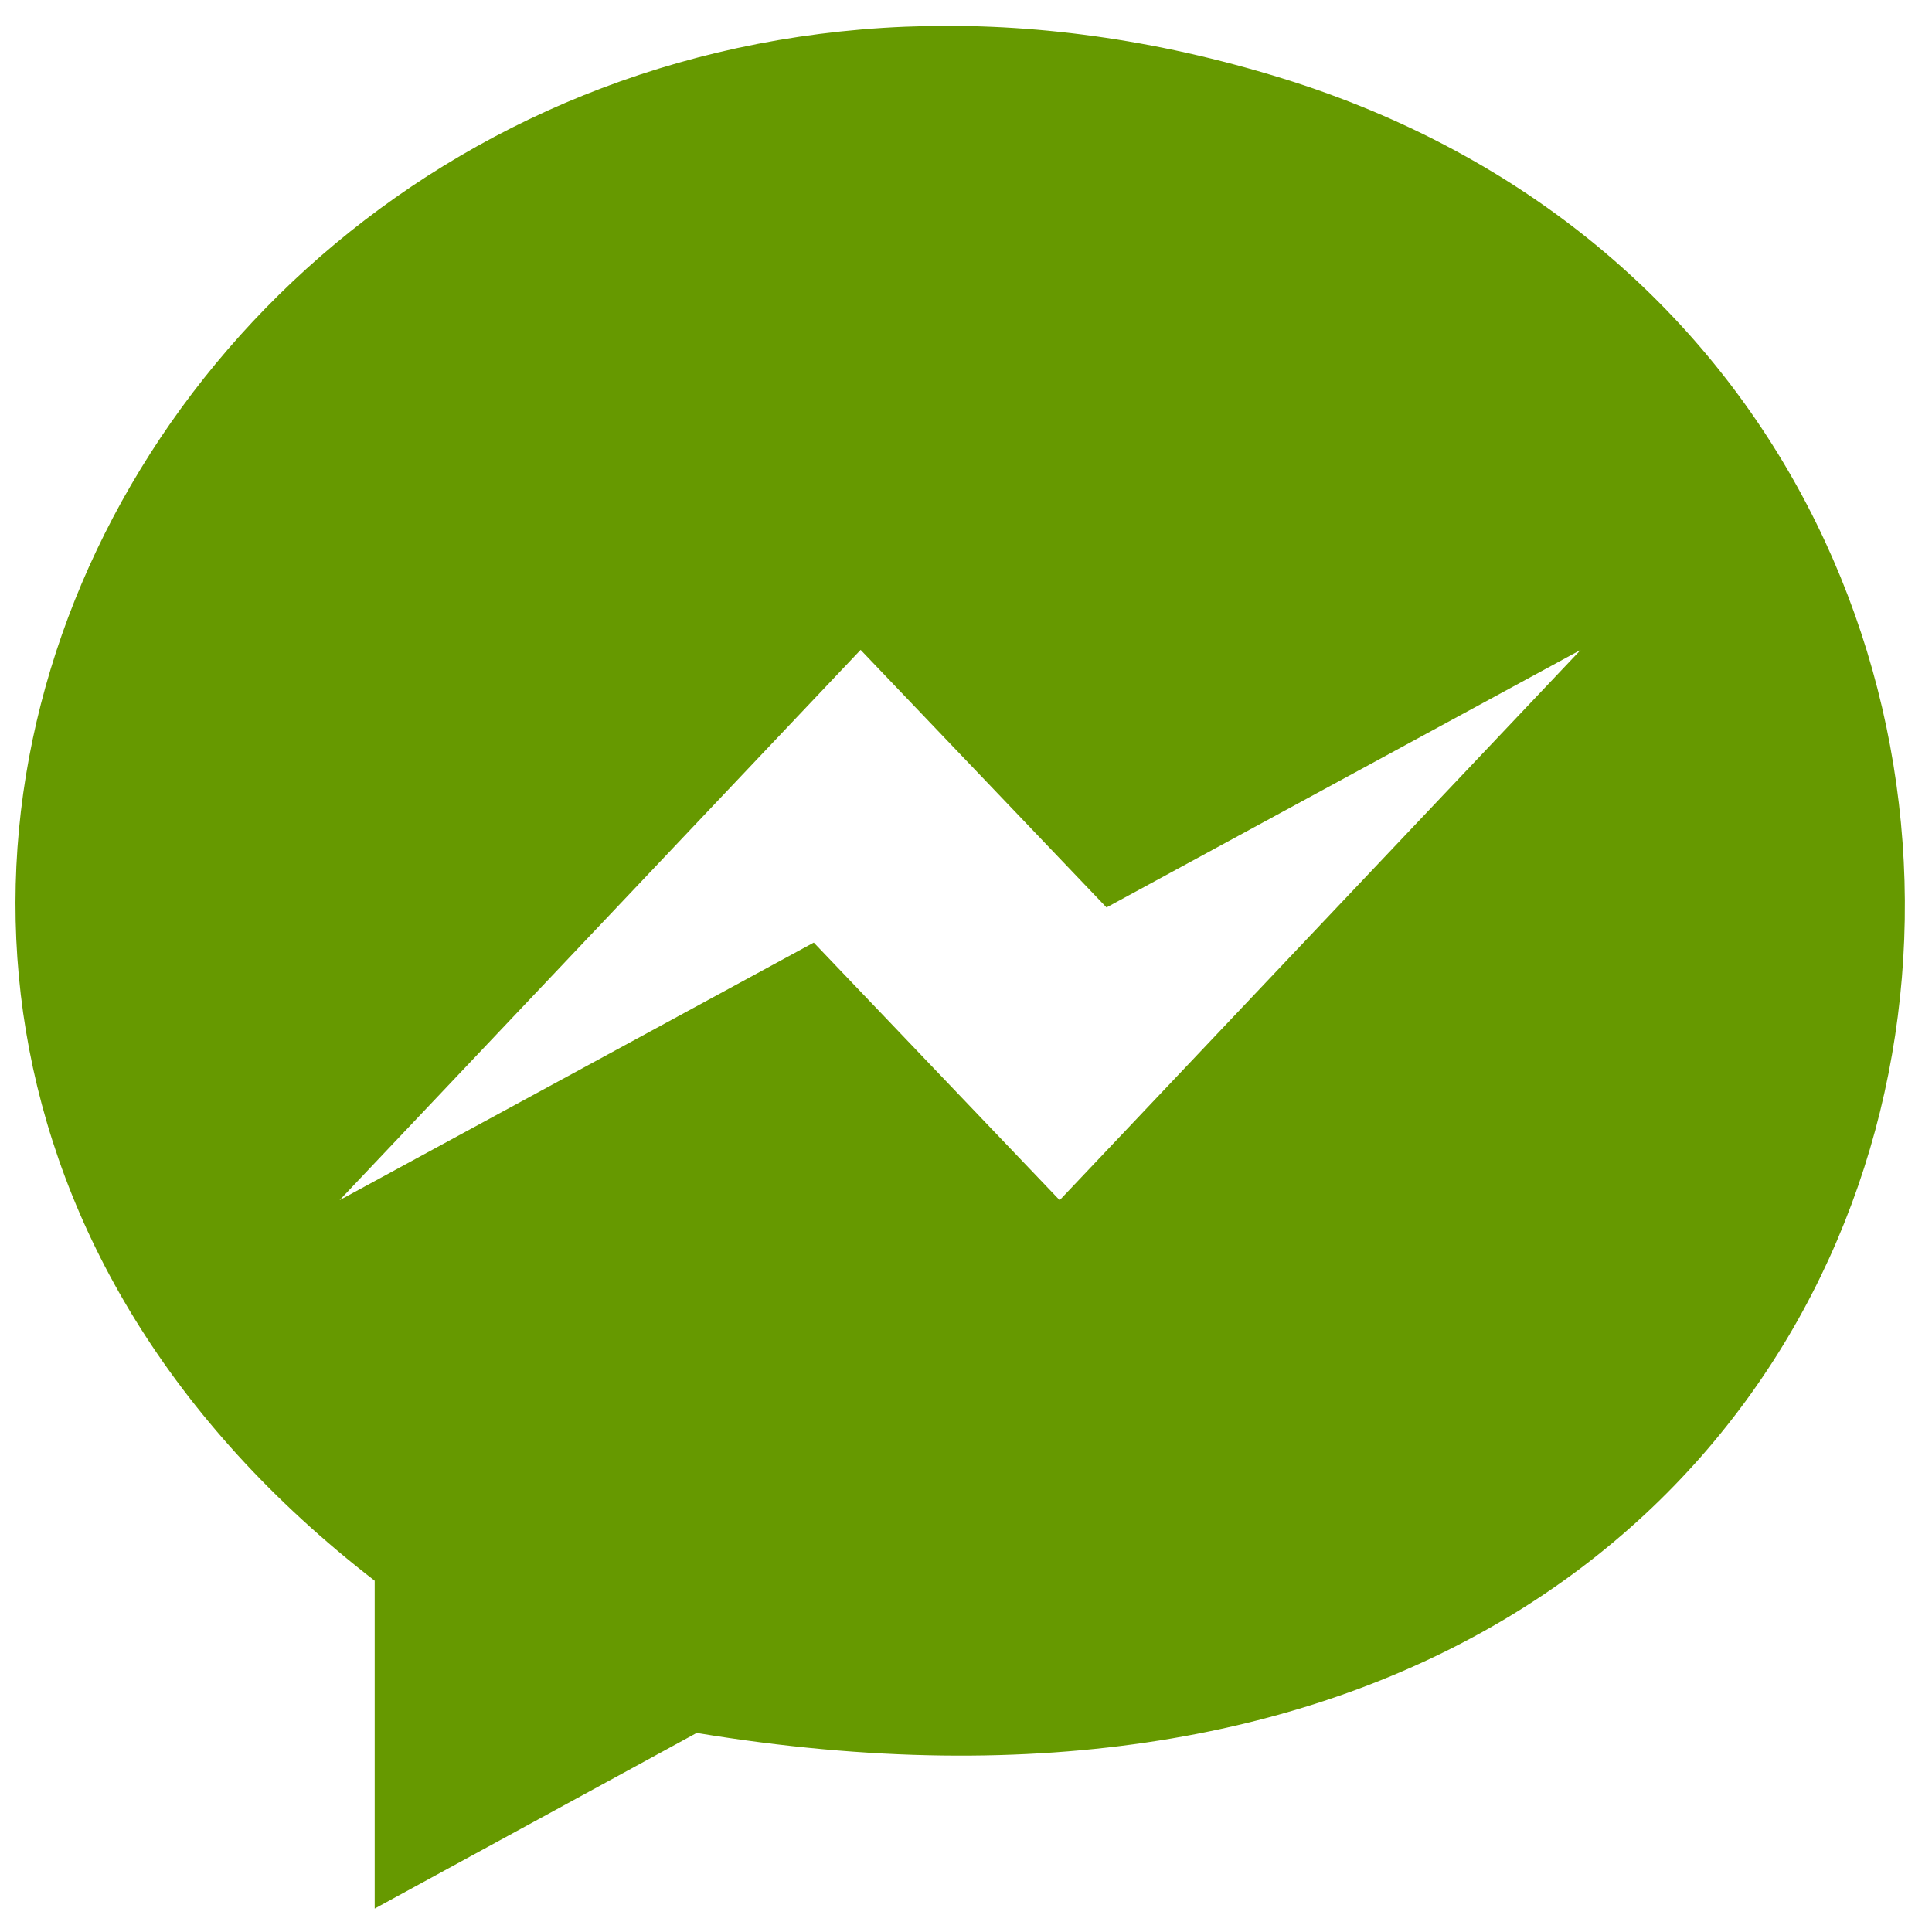
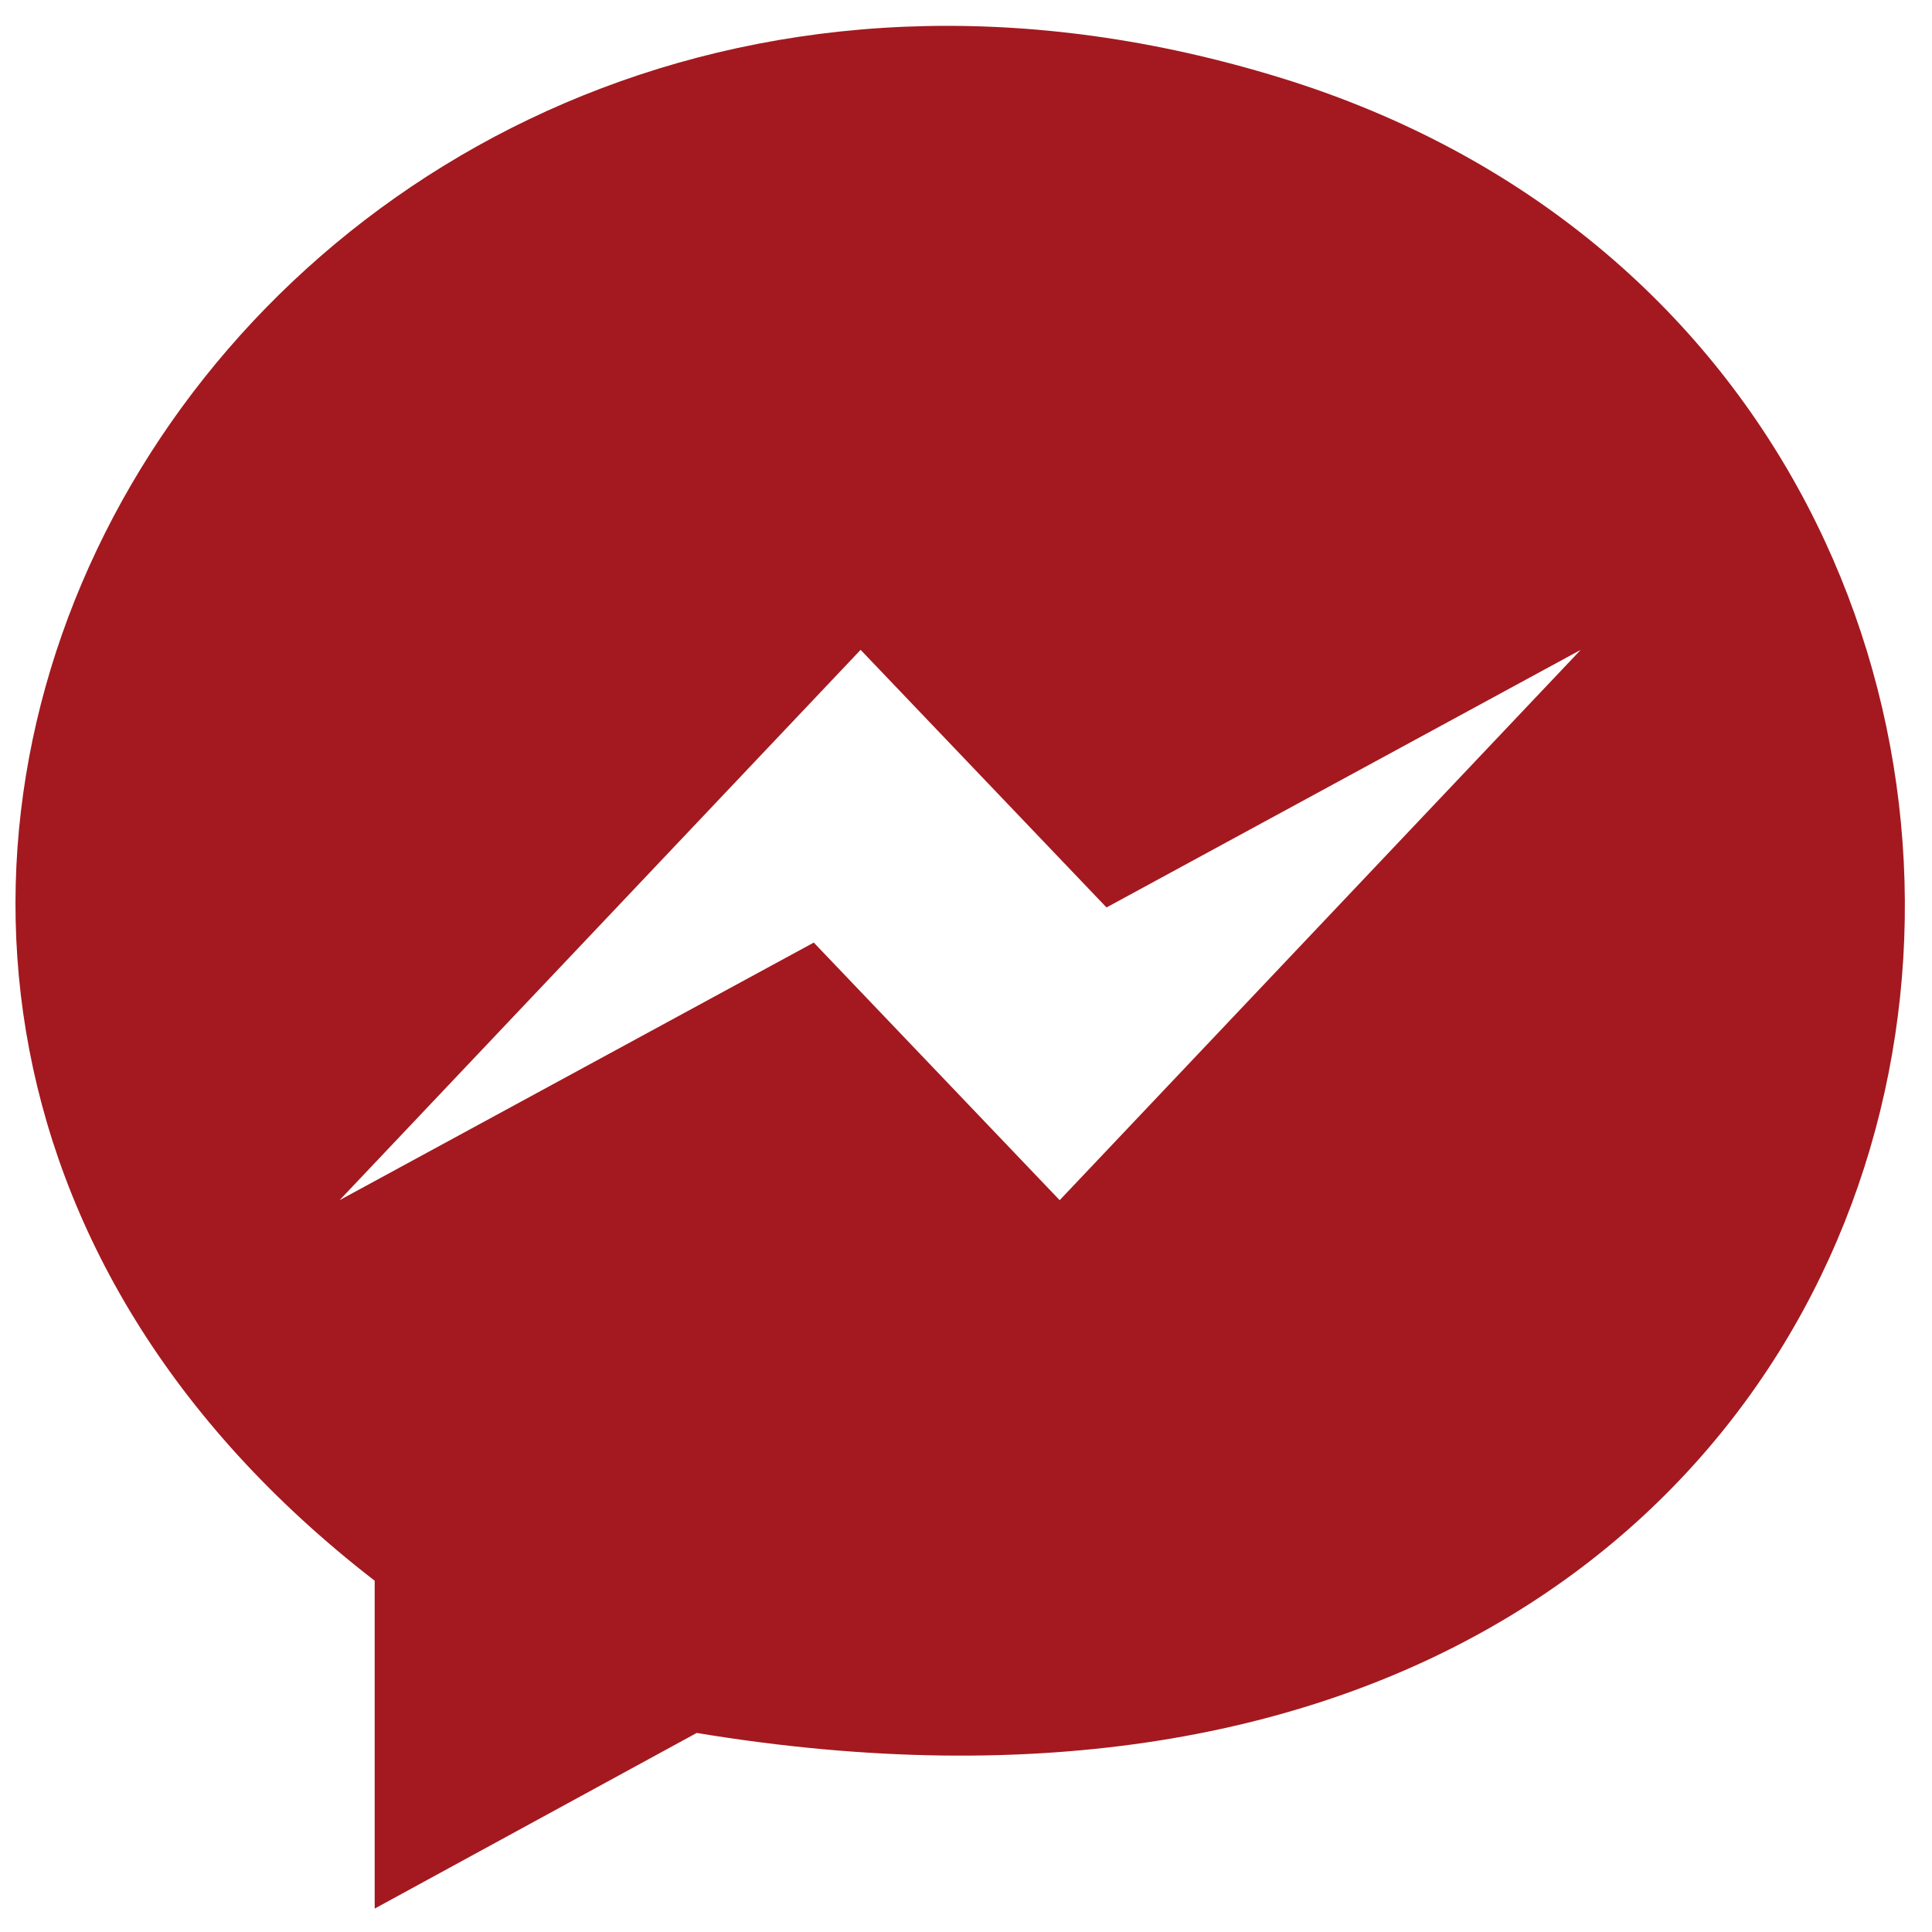
- <svg xmlns="http://www.w3.org/2000/svg" width="33" height="33" viewBox="0 0 33 33" fill="#690">
+ <svg xmlns="http://www.w3.org/2000/svg" width="33" height="33" viewBox="0 0 33 33" fill="#A3191F">
  <path d="M22.1,1.4C4.6-4.2-7.7,16.1,6.4,27v5.6l5.5-3C35.5,33.5,38.8,6.8,22.1,1.4z M18.1,20.5l-4.2-4.4l-8.1,4.4 l8.9-9.4l4.2,4.4l8.1-4.4L18.1,20.5z" />
</svg>
